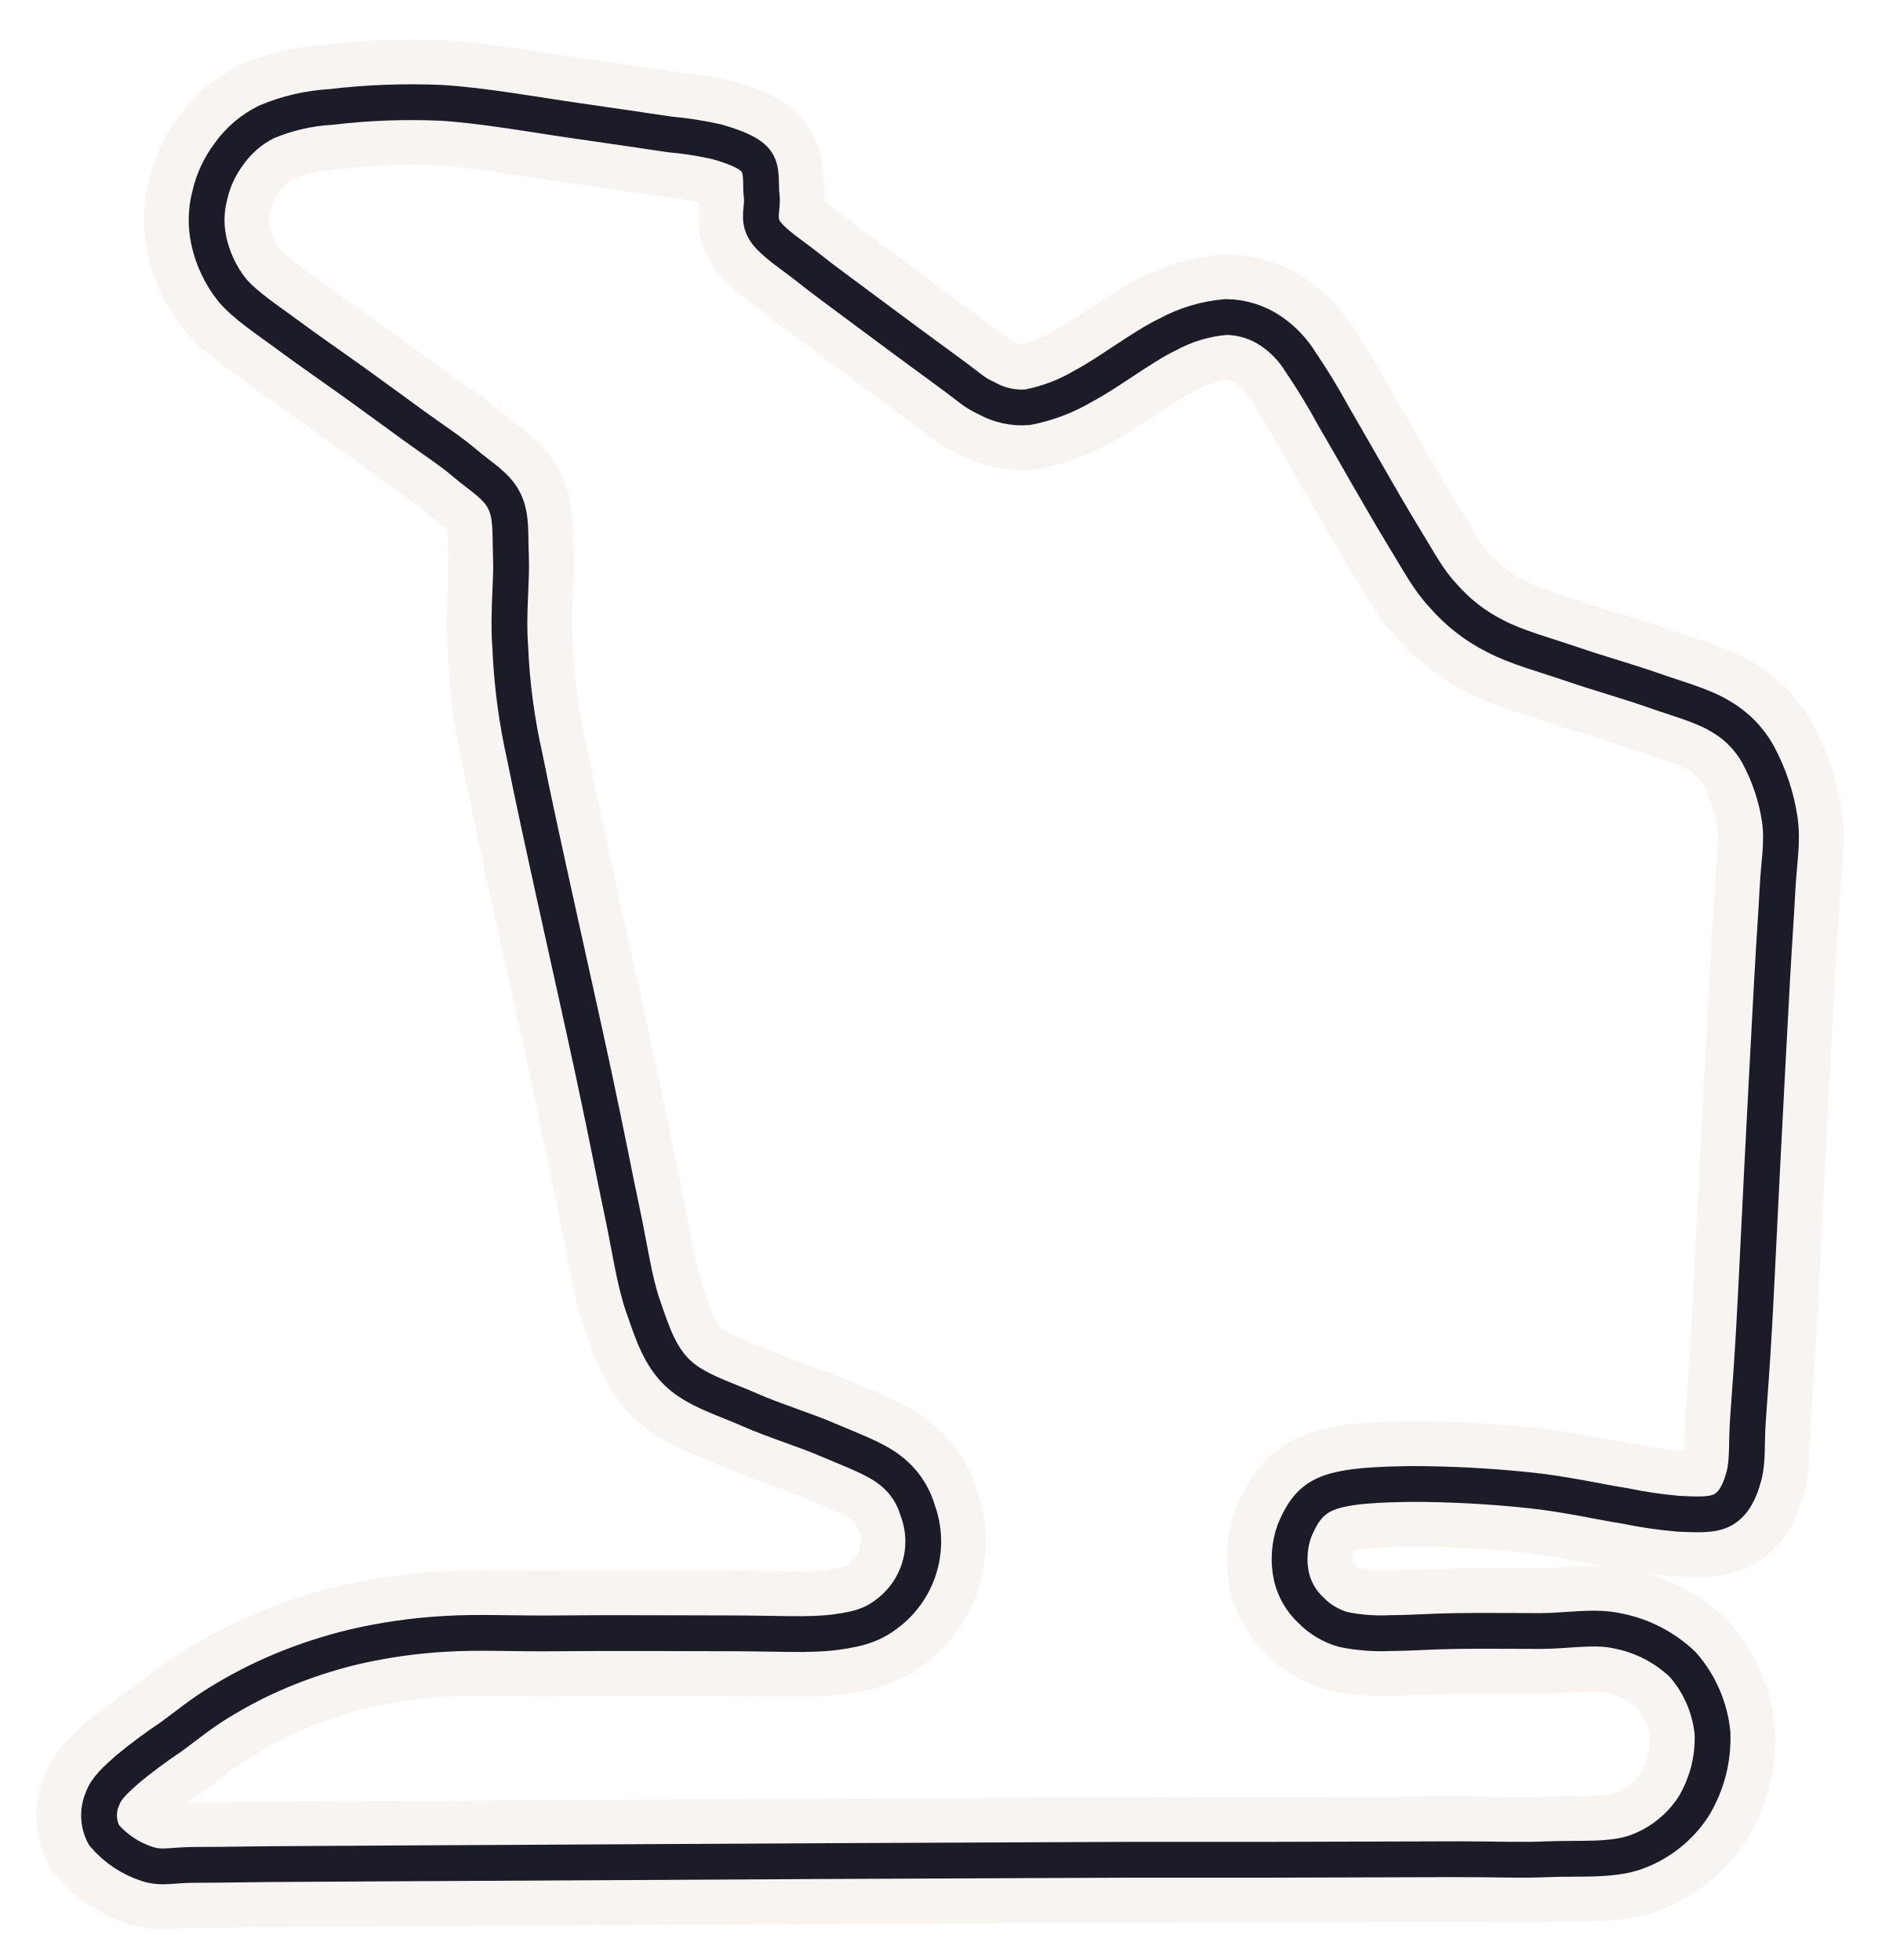
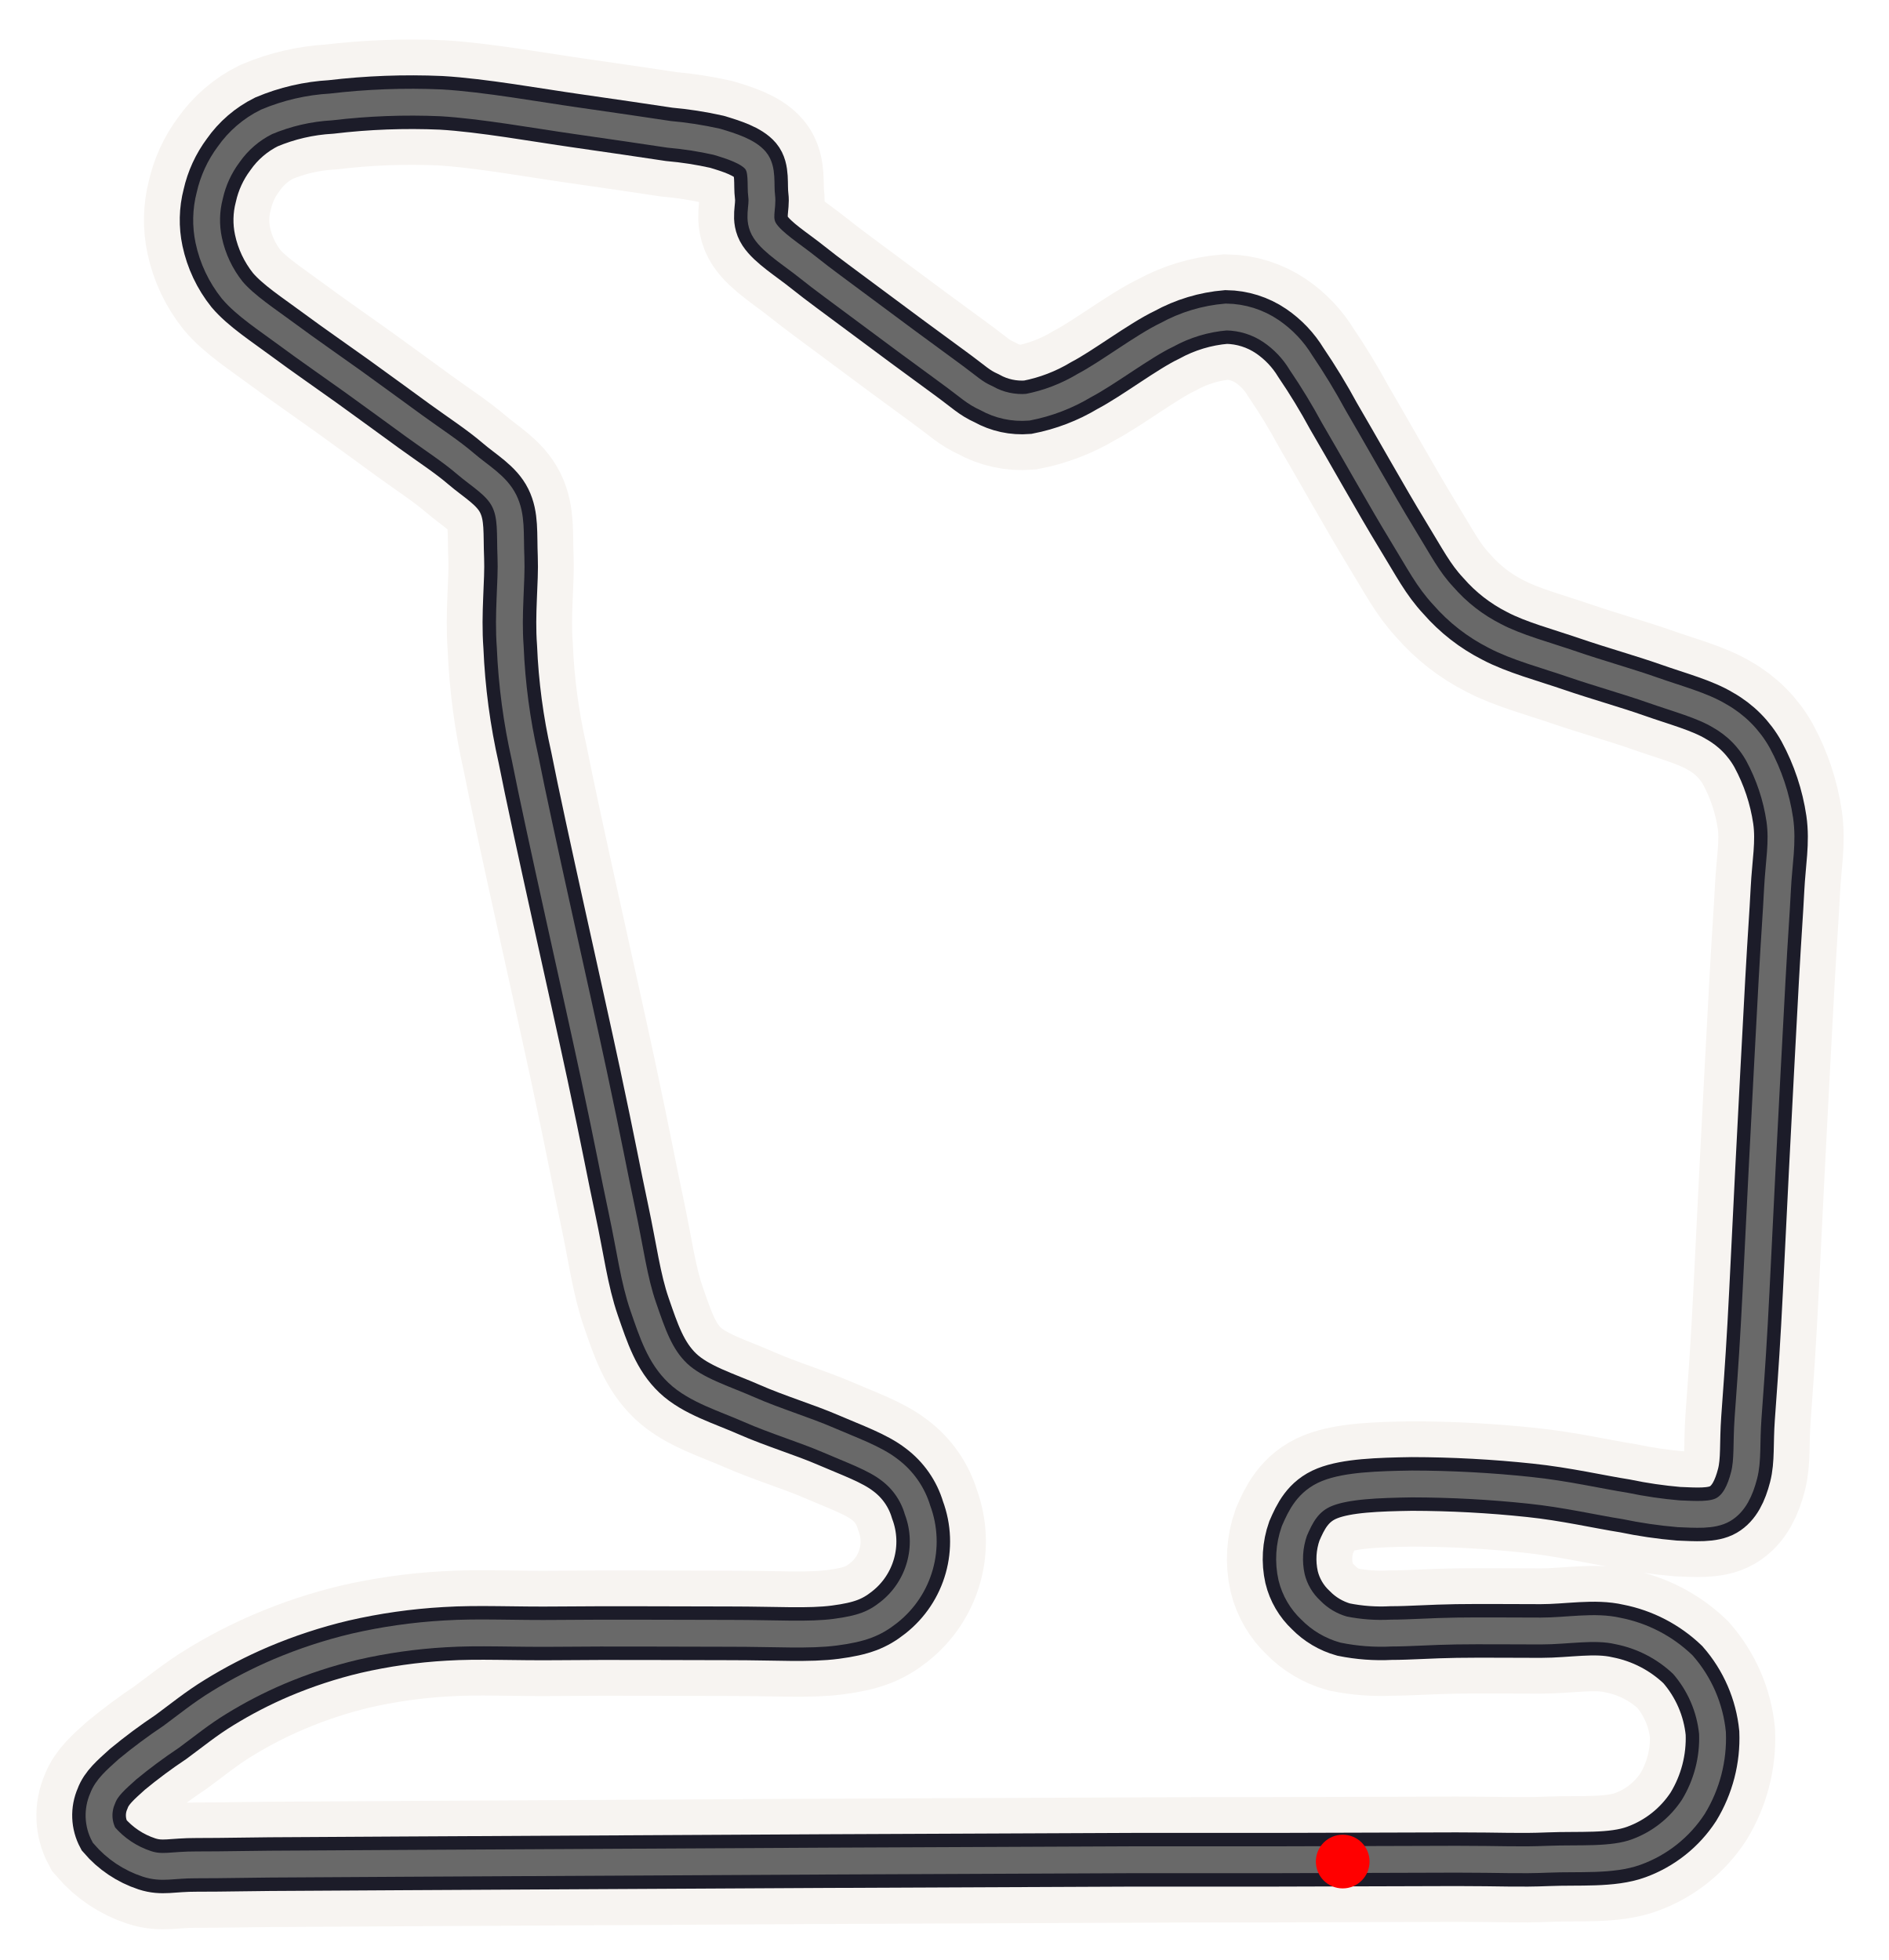
<svg xmlns="http://www.w3.org/2000/svg" viewBox="35 30 211 219">
  <g id="f5340697-4535-415d-85e0-b8dfce407d2a" data-name="Large">
    <path id="a57514a6-1c46-4dbc-b5b8-2833ad4d23f7" data-name="track" d="M101.28,149.8c-1.8-8.43-6.07-27.22-7.63-35.14A68.79,68.79,0,0,1,92,102.27c-.28-3.74.19-7.29.08-10s.11-4.57-.75-6.31S88.62,83.2,87,81.81s-3.6-2.67-5.71-4.2-4.51-3.3-6.88-5-5-3.51-7.28-5.2-4.72-3.26-6.19-5a13.36,13.36,0,0,1-2.62-5.55,10.87,10.87,0,0,1,.11-5,12.09,12.09,0,0,1,2.11-4.6,11.28,11.28,0,0,1,4.23-3.64,21.75,21.75,0,0,1,7.21-1.67,76.16,76.16,0,0,1,12.29-.46c4.57.26,10.87,1.4,15.11,2s7.73,1.13,10.36,1.52a40.84,40.84,0,0,1,5.34.83c1.61.48,3.47,1.07,4.32,2.08s.52,2.71.69,4-.5,2.55.37,3.88,3,2.64,4.8,4.08,3.45,2.61,6.08,4.58,7.4,5.49,9.71,7.17,2.72,2.21,4.17,2.87a8.06,8.06,0,0,0,4.6,1,19.46,19.46,0,0,0,6.31-2.42c2.58-1.35,6.58-4.4,9.22-5.66a16.63,16.63,0,0,1,6.63-2A9.15,9.15,0,0,1,177,67a11.4,11.4,0,0,1,3.33,3.51,70,70,0,0,1,3.65,6c1.87,3.18,5.54,9.72,7.59,13.07s2.93,5.13,4.67,7a19,19,0,0,0,5.74,4.47c2.41,1.28,5.74,2.16,8.68,3.17s6.28,1.94,9,2.9,5.51,1.69,7.47,2.88a11.16,11.16,0,0,1,4.27,4.3,22.12,22.12,0,0,1,2.43,7.3c.36,2.51-.11,4.8-.26,7.78s-.31,4.85-.6,10.07-.79,14.84-1.12,21.25-.61,12.63-.87,17.27-.5,7.7-.7,10.51,0,4.67-.44,6.37-1.1,3.11-2.32,3.82-3.14.54-5,.47a50.45,50.45,0,0,1-6-.88c-2.76-.43-6.65-1.33-10.61-1.74a126.75,126.75,0,0,0-13.19-.71c-3.77.06-7.25.18-9.44,1.05s-3,2.64-3.68,4.2a9.37,9.37,0,0,0-.31,5.17,7.44,7.44,0,0,0,2.15,3.68,8.21,8.21,0,0,0,3.66,2.17,21.16,21.16,0,0,0,5.3.39c2.09,0,4.5-.19,7.29-.23s6.42,0,9.44,0,6-.61,8.63,0A14.51,14.51,0,0,1,223,216a13.65,13.65,0,0,1,3.31,7.64,14.71,14.71,0,0,1-2.13,8.23,12.86,12.86,0,0,1-6.37,5.06c-2.71,1-6.47.67-9.83.81s-5.14,0-10.28,0l-20.55.06-7.77,0-42.54.18-46.68.25-12,.07c-3.87,0-8.4.11-11.19.1s-3.84.45-5.56-.11a10.68,10.68,0,0,1-4.79-3.21,4.67,4.67,0,0,1-.16-4.09c.44-1.22,1.51-2.12,2.78-3.27a59.39,59.39,0,0,1,4.87-3.62c1.7-1.25,3.37-2.62,5.37-3.84a50.35,50.35,0,0,1,6.66-3.45A53.39,53.39,0,0,1,74.6,214a60.12,60.12,0,0,1,10.1-1.44c3.83-.24,7.58,0,12.88-.06s13.84,0,19,0,8.8.26,11.75-.13,4.37-.95,5.95-2.2a10.08,10.08,0,0,0,3.22-11.46,8.69,8.69,0,0,0-3.12-4.48c-1.67-1.3-4.24-2.2-6.85-3.33s-6-2.15-8.81-3.39-6-2.18-8-4.08S107.9,179,106.86,176s-1.46-6.4-2.39-10.76-1.39-7-3.19-15.45" fill="none" stroke="#f7f4f1" stroke-width="14" />
-     <path id="aaaa5258-c688-4b2c-9189-6ae56fd90f8b" data-name="track" d="M101.28,149.8c-1.8-8.43-6.07-27.22-7.63-35.14A68.79,68.79,0,0,1,92,102.27c-.28-3.74.19-7.29.08-10s.11-4.57-.75-6.31S88.62,83.2,87,81.81s-3.6-2.67-5.71-4.2-4.51-3.3-6.88-5-5-3.51-7.28-5.2-4.72-3.26-6.19-5a13.36,13.36,0,0,1-2.62-5.55,10.87,10.87,0,0,1,.11-5,12.09,12.09,0,0,1,2.11-4.6,11.28,11.28,0,0,1,4.23-3.64,21.75,21.75,0,0,1,7.21-1.67,76.16,76.16,0,0,1,12.29-.46c4.57.26,10.87,1.4,15.11,2s7.73,1.13,10.36,1.52a40.84,40.84,0,0,1,5.34.83c1.61.48,3.47,1.07,4.32,2.08s.52,2.71.69,4-.5,2.55.37,3.88,3,2.64,4.8,4.08,3.45,2.61,6.08,4.58,7.4,5.49,9.71,7.17,2.72,2.21,4.17,2.87a8.06,8.06,0,0,0,4.6,1,19.46,19.46,0,0,0,6.31-2.42c2.58-1.35,6.58-4.4,9.22-5.66a16.63,16.63,0,0,1,6.63-2A9.15,9.15,0,0,1,177,67a11.4,11.4,0,0,1,3.33,3.51,70,70,0,0,1,3.65,6c1.87,3.18,5.54,9.72,7.59,13.07s2.93,5.13,4.67,7a19,19,0,0,0,5.74,4.47c2.41,1.28,5.74,2.16,8.68,3.17s6.28,1.94,9,2.9,5.51,1.69,7.47,2.88a11.16,11.16,0,0,1,4.27,4.3,22.12,22.12,0,0,1,2.43,7.3c.36,2.51-.11,4.8-.26,7.78s-.31,4.85-.6,10.07-.79,14.84-1.12,21.25-.61,12.63-.87,17.27-.5,7.7-.7,10.51,0,4.67-.44,6.37-1.1,3.11-2.32,3.82-3.14.54-5,.47a50.45,50.45,0,0,1-6-.88c-2.76-.43-6.65-1.33-10.61-1.74a126.75,126.75,0,0,0-13.19-.71c-3.77.06-7.25.18-9.44,1.05s-3,2.64-3.68,4.2a9.37,9.37,0,0,0-.31,5.17,7.44,7.44,0,0,0,2.15,3.68,8.21,8.21,0,0,0,3.66,2.17,21.16,21.16,0,0,0,5.3.39c2.09,0,4.5-.19,7.29-.23s6.42,0,9.44,0,6-.61,8.63,0A14.51,14.51,0,0,1,223,216a13.65,13.65,0,0,1,3.31,7.64,14.71,14.71,0,0,1-2.13,8.23,12.86,12.86,0,0,1-6.37,5.06c-2.71,1-6.47.67-9.83.81s-5.14,0-10.28,0l-20.55.06-15.73,0-34.58.15-46.68.25-12,.07c-3.87,0-8.4.11-11.19.1s-3.84.45-5.56-.11a10.68,10.68,0,0,1-4.79-3.21,4.67,4.67,0,0,1-.16-4.09c.44-1.22,1.51-2.12,2.78-3.27a59.39,59.39,0,0,1,4.87-3.62c1.7-1.25,3.37-2.62,5.37-3.84a50.35,50.35,0,0,1,6.66-3.45A53.39,53.39,0,0,1,74.6,214a60.12,60.12,0,0,1,10.1-1.44c3.83-.24,7.58,0,12.88-.06s13.84,0,19,0,8.8.26,11.75-.13,4.37-.95,5.95-2.2a10.08,10.08,0,0,0,3.22-11.46,8.69,8.69,0,0,0-3.12-4.48c-1.67-1.3-4.24-2.2-6.85-3.33s-6-2.15-8.81-3.39-6-2.18-8-4.08S107.9,179,106.86,176s-1.46-6.4-2.39-10.76-1.39-7-3.19-15.45" fill="none" stroke="#1c1c29" stroke-width="4" />
+     <path id="aaaa5258-c688-4b2c-9189-6ae56fd90f8b" data-name="track" d="M101.28,149.8c-1.8-8.43-6.07-27.22-7.63-35.14A68.79,68.79,0,0,1,92,102.27c-.28-3.74.19-7.29.08-10s.11-4.57-.75-6.31S88.62,83.2,87,81.81s-3.6-2.67-5.71-4.2-4.51-3.3-6.88-5-5-3.51-7.28-5.2-4.72-3.26-6.19-5a13.36,13.36,0,0,1-2.62-5.55,10.87,10.87,0,0,1,.11-5,12.09,12.09,0,0,1,2.11-4.6,11.28,11.28,0,0,1,4.23-3.64,21.75,21.75,0,0,1,7.21-1.67,76.16,76.16,0,0,1,12.29-.46c4.57.26,10.87,1.4,15.11,2s7.73,1.13,10.36,1.52a40.84,40.84,0,0,1,5.34.83c1.61.48,3.47,1.07,4.32,2.08s.52,2.71.69,4-.5,2.55.37,3.88,3,2.64,4.8,4.08,3.45,2.61,6.08,4.58,7.4,5.49,9.71,7.17,2.72,2.21,4.17,2.87a8.06,8.06,0,0,0,4.6,1,19.46,19.46,0,0,0,6.31-2.42c2.58-1.35,6.58-4.4,9.22-5.66a16.63,16.63,0,0,1,6.63-2A9.15,9.15,0,0,1,177,67a11.4,11.4,0,0,1,3.33,3.51,70,70,0,0,1,3.65,6c1.87,3.18,5.54,9.72,7.59,13.07s2.93,5.13,4.67,7a19,19,0,0,0,5.74,4.47c2.41,1.28,5.74,2.16,8.68,3.17s6.28,1.94,9,2.9,5.51,1.69,7.47,2.88a11.16,11.16,0,0,1,4.27,4.3,22.12,22.12,0,0,1,2.43,7.3c.36,2.51-.11,4.8-.26,7.78s-.31,4.85-.6,10.07-.79,14.84-1.12,21.25-.61,12.63-.87,17.27-.5,7.7-.7,10.51,0,4.67-.44,6.37-1.1,3.11-2.32,3.82-3.14.54-5,.47a50.45,50.45,0,0,1-6-.88c-2.76-.43-6.65-1.33-10.61-1.74a126.75,126.75,0,0,0-13.19-.71c-3.77.06-7.25.18-9.44,1.05s-3,2.64-3.68,4.2a9.37,9.37,0,0,0-.31,5.17,7.44,7.44,0,0,0,2.15,3.68,8.21,8.21,0,0,0,3.66,2.17,21.16,21.16,0,0,0,5.3.39c2.09,0,4.5-.19,7.29-.23s6.42,0,9.44,0,6-.61,8.63,0A14.51,14.51,0,0,1,223,216a13.65,13.65,0,0,1,3.31,7.64,14.71,14.71,0,0,1-2.13,8.23,12.86,12.86,0,0,1-6.37,5.06c-2.71,1-6.47.67-9.83.81s-5.14,0-10.28,0l-20.55.06-15.73,0-34.58.15-46.68.25-12,.07c-3.87,0-8.4.11-11.19.1s-3.84.45-5.56-.11a10.68,10.68,0,0,1-4.79-3.21,4.67,4.67,0,0,1-.16-4.09c.44-1.22,1.51-2.12,2.78-3.27a59.39,59.39,0,0,1,4.87-3.62c1.7-1.25,3.37-2.62,5.37-3.84a50.35,50.35,0,0,1,6.66-3.45A53.39,53.39,0,0,1,74.6,214a60.12,60.12,0,0,1,10.1-1.44c3.83-.24,7.58,0,12.88-.06s13.84,0,19,0,8.8.26,11.75-.13,4.37-.95,5.95-2.2a10.08,10.08,0,0,0,3.22-11.46,8.69,8.69,0,0,0-3.12-4.48c-1.67-1.3-4.24-2.2-6.85-3.33s-6-2.15-8.81-3.39-6-2.18-8-4.08S107.9,179,106.86,176s-1.46-6.4-2.39-10.76-1.39-7-3.19-15.45" fill="none" stroke="#1c1c29" stroke-width="6" />
+     <path id="aaaa5258-c688-4b2c-9189-6ae56fd90f8b" data-name="track" d="M101.28,149.8c-1.8-8.43-6.07-27.22-7.63-35.14A68.79,68.79,0,0,1,92,102.27c-.28-3.74.19-7.29.08-10s.11-4.57-.75-6.31S88.62,83.2,87,81.81s-3.6-2.67-5.71-4.2-4.51-3.3-6.88-5-5-3.51-7.28-5.2-4.72-3.26-6.19-5a13.36,13.36,0,0,1-2.62-5.55,10.87,10.87,0,0,1,.11-5,12.09,12.09,0,0,1,2.11-4.6,11.28,11.28,0,0,1,4.23-3.64,21.75,21.75,0,0,1,7.21-1.67,76.16,76.16,0,0,1,12.29-.46c4.57.26,10.87,1.4,15.11,2s7.73,1.13,10.36,1.52a40.84,40.84,0,0,1,5.34.83c1.61.48,3.47,1.07,4.32,2.08s.52,2.71.69,4-.5,2.55.37,3.88,3,2.64,4.8,4.08,3.45,2.61,6.08,4.58,7.4,5.49,9.71,7.17,2.72,2.21,4.17,2.87a8.06,8.06,0,0,0,4.6,1,19.46,19.46,0,0,0,6.31-2.42c2.58-1.35,6.58-4.4,9.22-5.66a16.63,16.63,0,0,1,6.63-2A9.15,9.15,0,0,1,177,67a11.4,11.4,0,0,1,3.33,3.51,70,70,0,0,1,3.65,6c1.87,3.18,5.54,9.72,7.59,13.07s2.93,5.13,4.67,7a19,19,0,0,0,5.74,4.47c2.41,1.28,5.74,2.16,8.68,3.17s6.28,1.94,9,2.9,5.51,1.69,7.47,2.88a11.16,11.16,0,0,1,4.27,4.3,22.12,22.12,0,0,1,2.43,7.3c.36,2.51-.11,4.8-.26,7.78s-.31,4.85-.6,10.07-.79,14.84-1.12,21.25-.61,12.63-.87,17.27-.5,7.7-.7,10.51,0,4.67-.44,6.37-1.1,3.11-2.32,3.82-3.14.54-5,.47a50.45,50.45,0,0,1-6-.88c-2.76-.43-6.65-1.33-10.61-1.74a126.75,126.75,0,0,0-13.19-.71c-3.77.06-7.25.18-9.44,1.05s-3,2.64-3.68,4.2a9.37,9.37,0,0,0-.31,5.17,7.44,7.44,0,0,0,2.15,3.68,8.21,8.21,0,0,0,3.66,2.17,21.16,21.16,0,0,0,5.3.39c2.09,0,4.5-.19,7.29-.23s6.42,0,9.44,0,6-.61,8.63,0A14.51,14.51,0,0,1,223,216a13.65,13.65,0,0,1,3.31,7.64,14.71,14.71,0,0,1-2.13,8.23,12.86,12.86,0,0,1-6.37,5.06c-2.71,1-6.47.67-9.83.81s-5.14,0-10.28,0l-20.55.06-15.73,0-34.58.15-46.68.25-12,.07c-3.87,0-8.4.11-11.19.1s-3.84.45-5.56-.11a10.68,10.68,0,0,1-4.79-3.21,4.67,4.67,0,0,1-.16-4.09c.44-1.22,1.51-2.12,2.78-3.27a59.39,59.39,0,0,1,4.87-3.62c1.7-1.25,3.37-2.62,5.37-3.84a50.35,50.35,0,0,1,6.66-3.45A53.39,53.39,0,0,1,74.6,214a60.12,60.12,0,0,1,10.1-1.44c3.83-.24,7.58,0,12.88-.06s13.84,0,19,0,8.8.26,11.75-.13,4.37-.95,5.95-2.2a10.08,10.08,0,0,0,3.22-11.46,8.69,8.69,0,0,0-3.12-4.48c-1.67-1.3-4.24-2.2-6.85-3.33s-6-2.15-8.81-3.39-6-2.18-8-4.08S107.9,179,106.86,176s-1.46-6.4-2.39-10.76-1.39-7-3.19-15.45" fill="none" stroke="#696969ff" stroke-width="3" />
+     <circle cx="185" cy="238" r="3" fill="#ff0000ff" />
  </g>
</svg>
